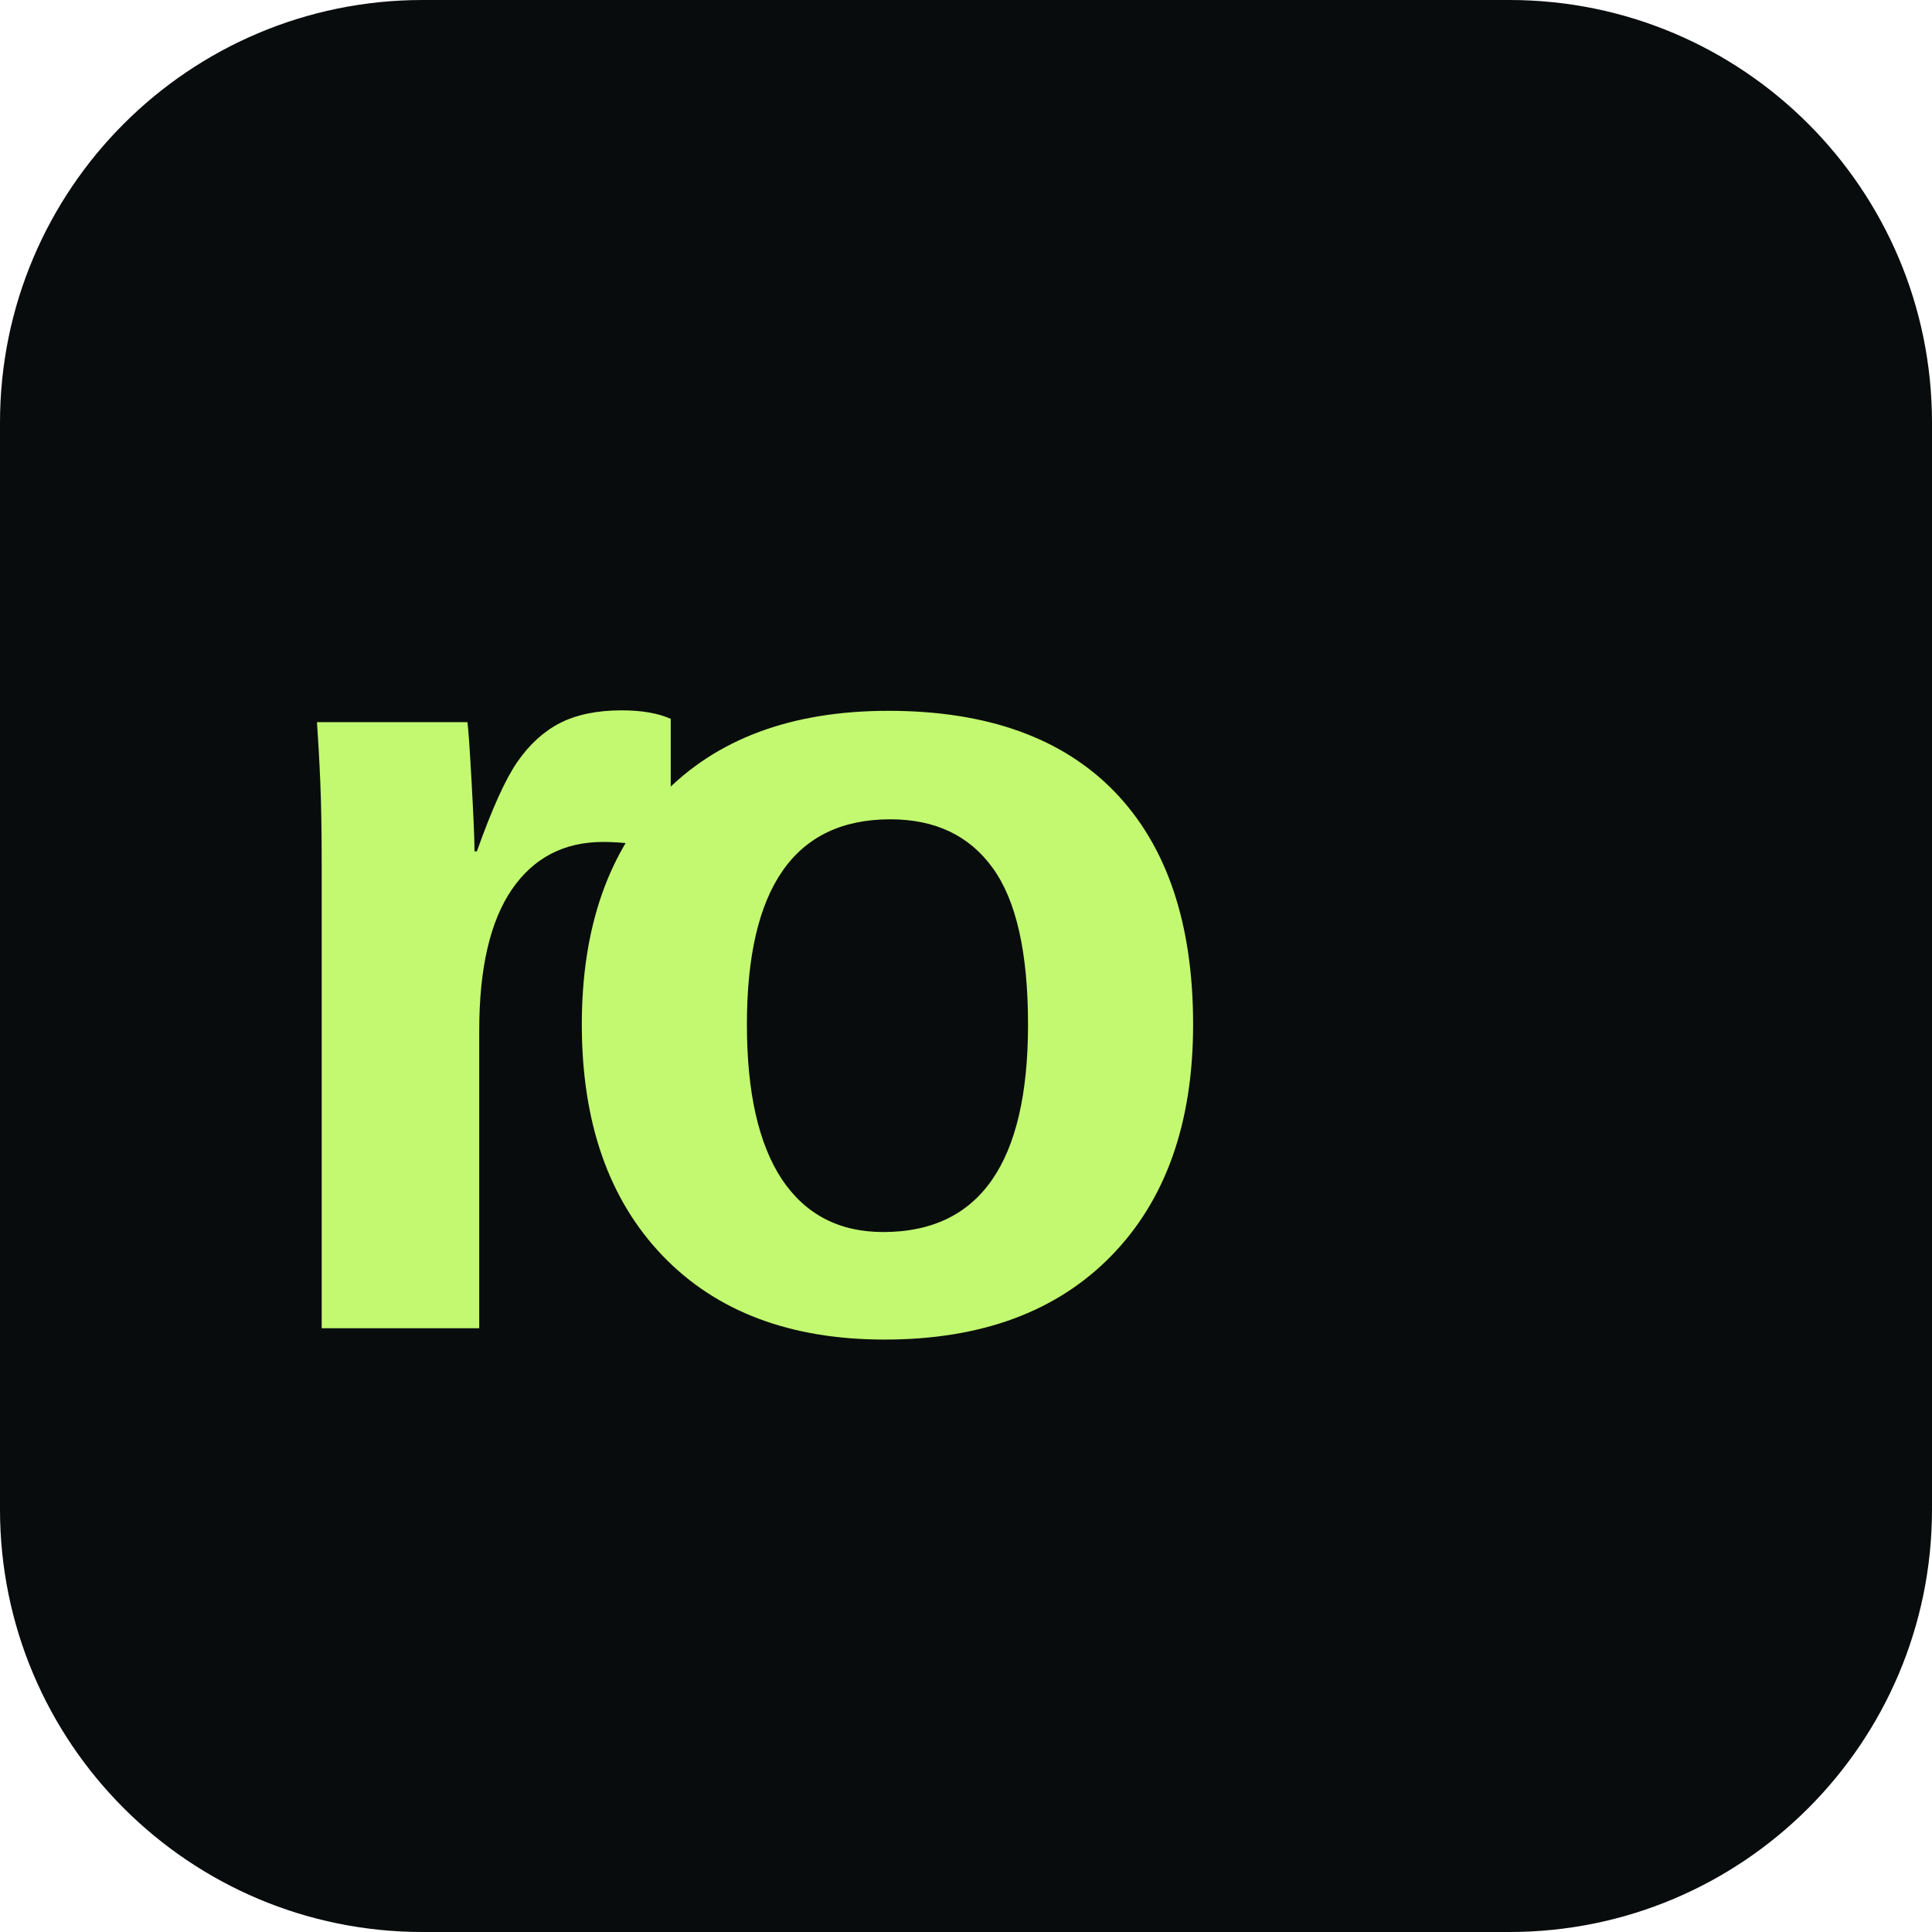
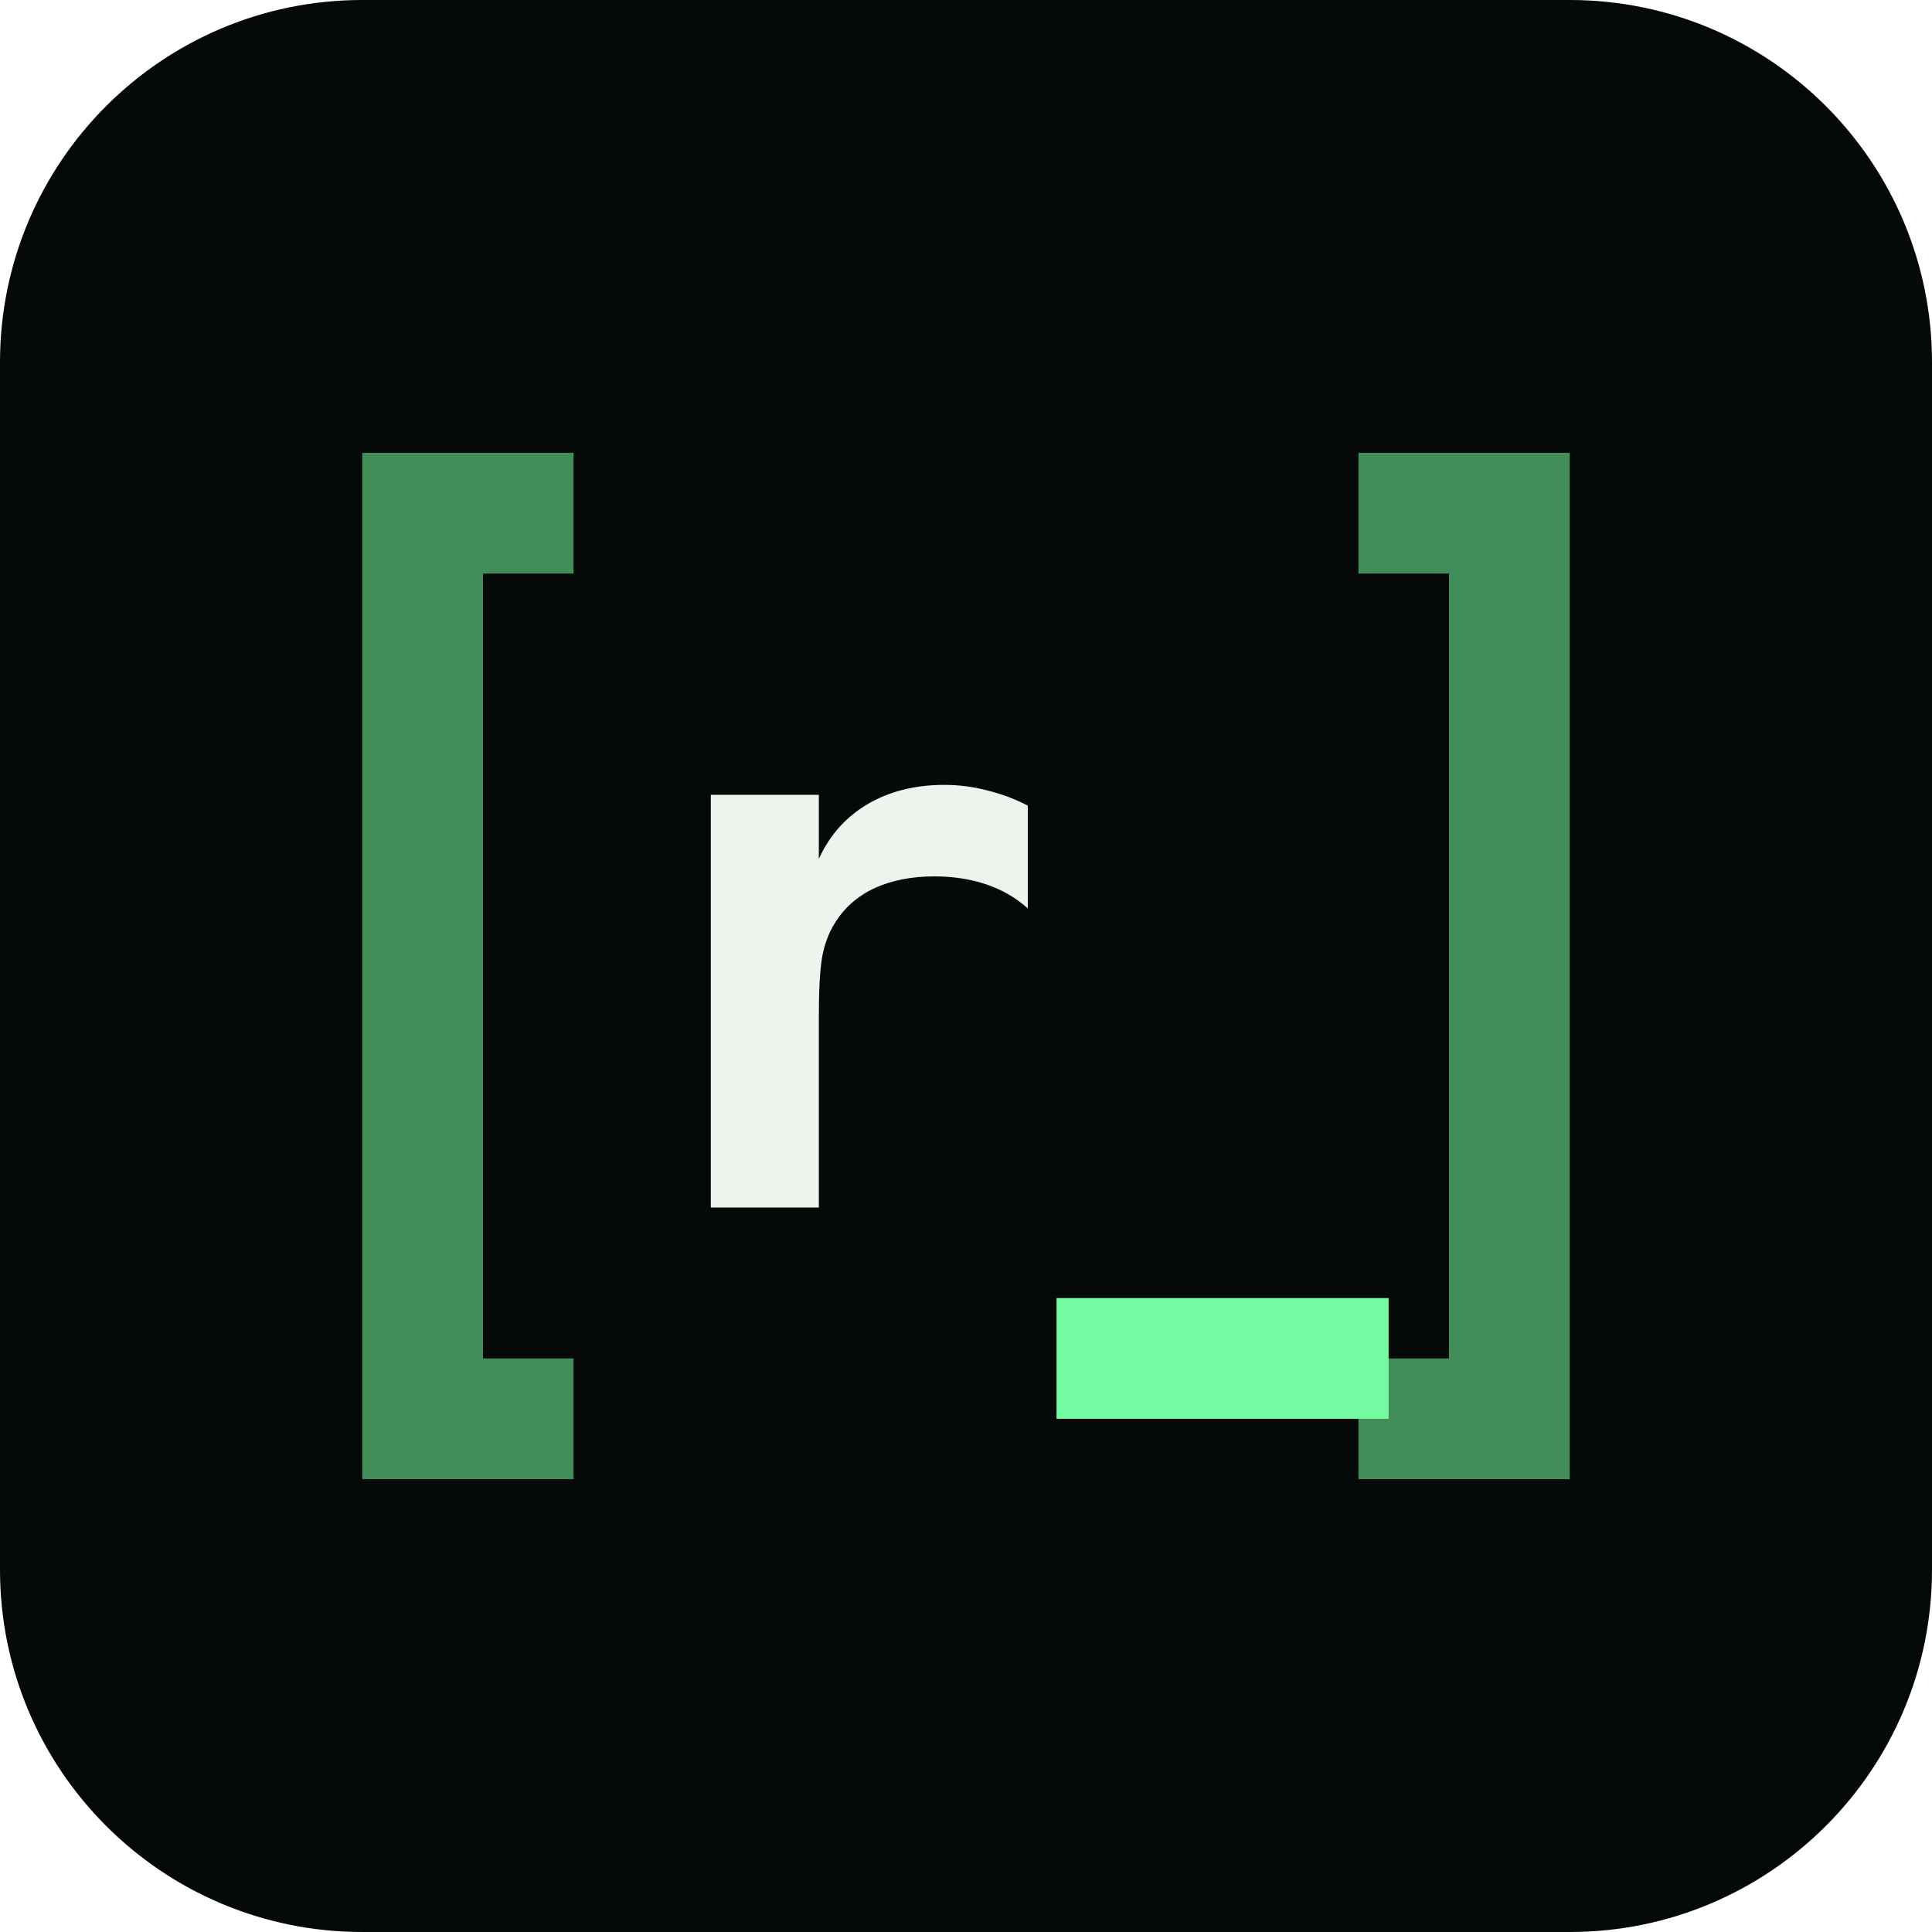
<svg xmlns="http://www.w3.org/2000/svg" viewBox="0 0 64 64">
-   <rect width="64" height="64" rx="14" fill="#090c0c" />
-   <text x="8" y="44" fill="#c2f970" font-family="Arial,sans-serif" font-size="38" font-weight="bold" letter-spacing="-5">ro</text>
+   <rect width="64" height="64" rx="12" fill="#050907" />
+   <path d="M12 15h7v4h-3v26h3v4h-7zm40 0h-7v4h3v26h-3v4h7z" fill="#74fba1" opacity=".55" />
+   <text x="20" y="40" font-family="monospace" font-size="25" font-weight="bold" fill="#edf3ed">r</text>
+   <path d="M35 43h11v4H35z" fill="#74fba1" />
</svg>
